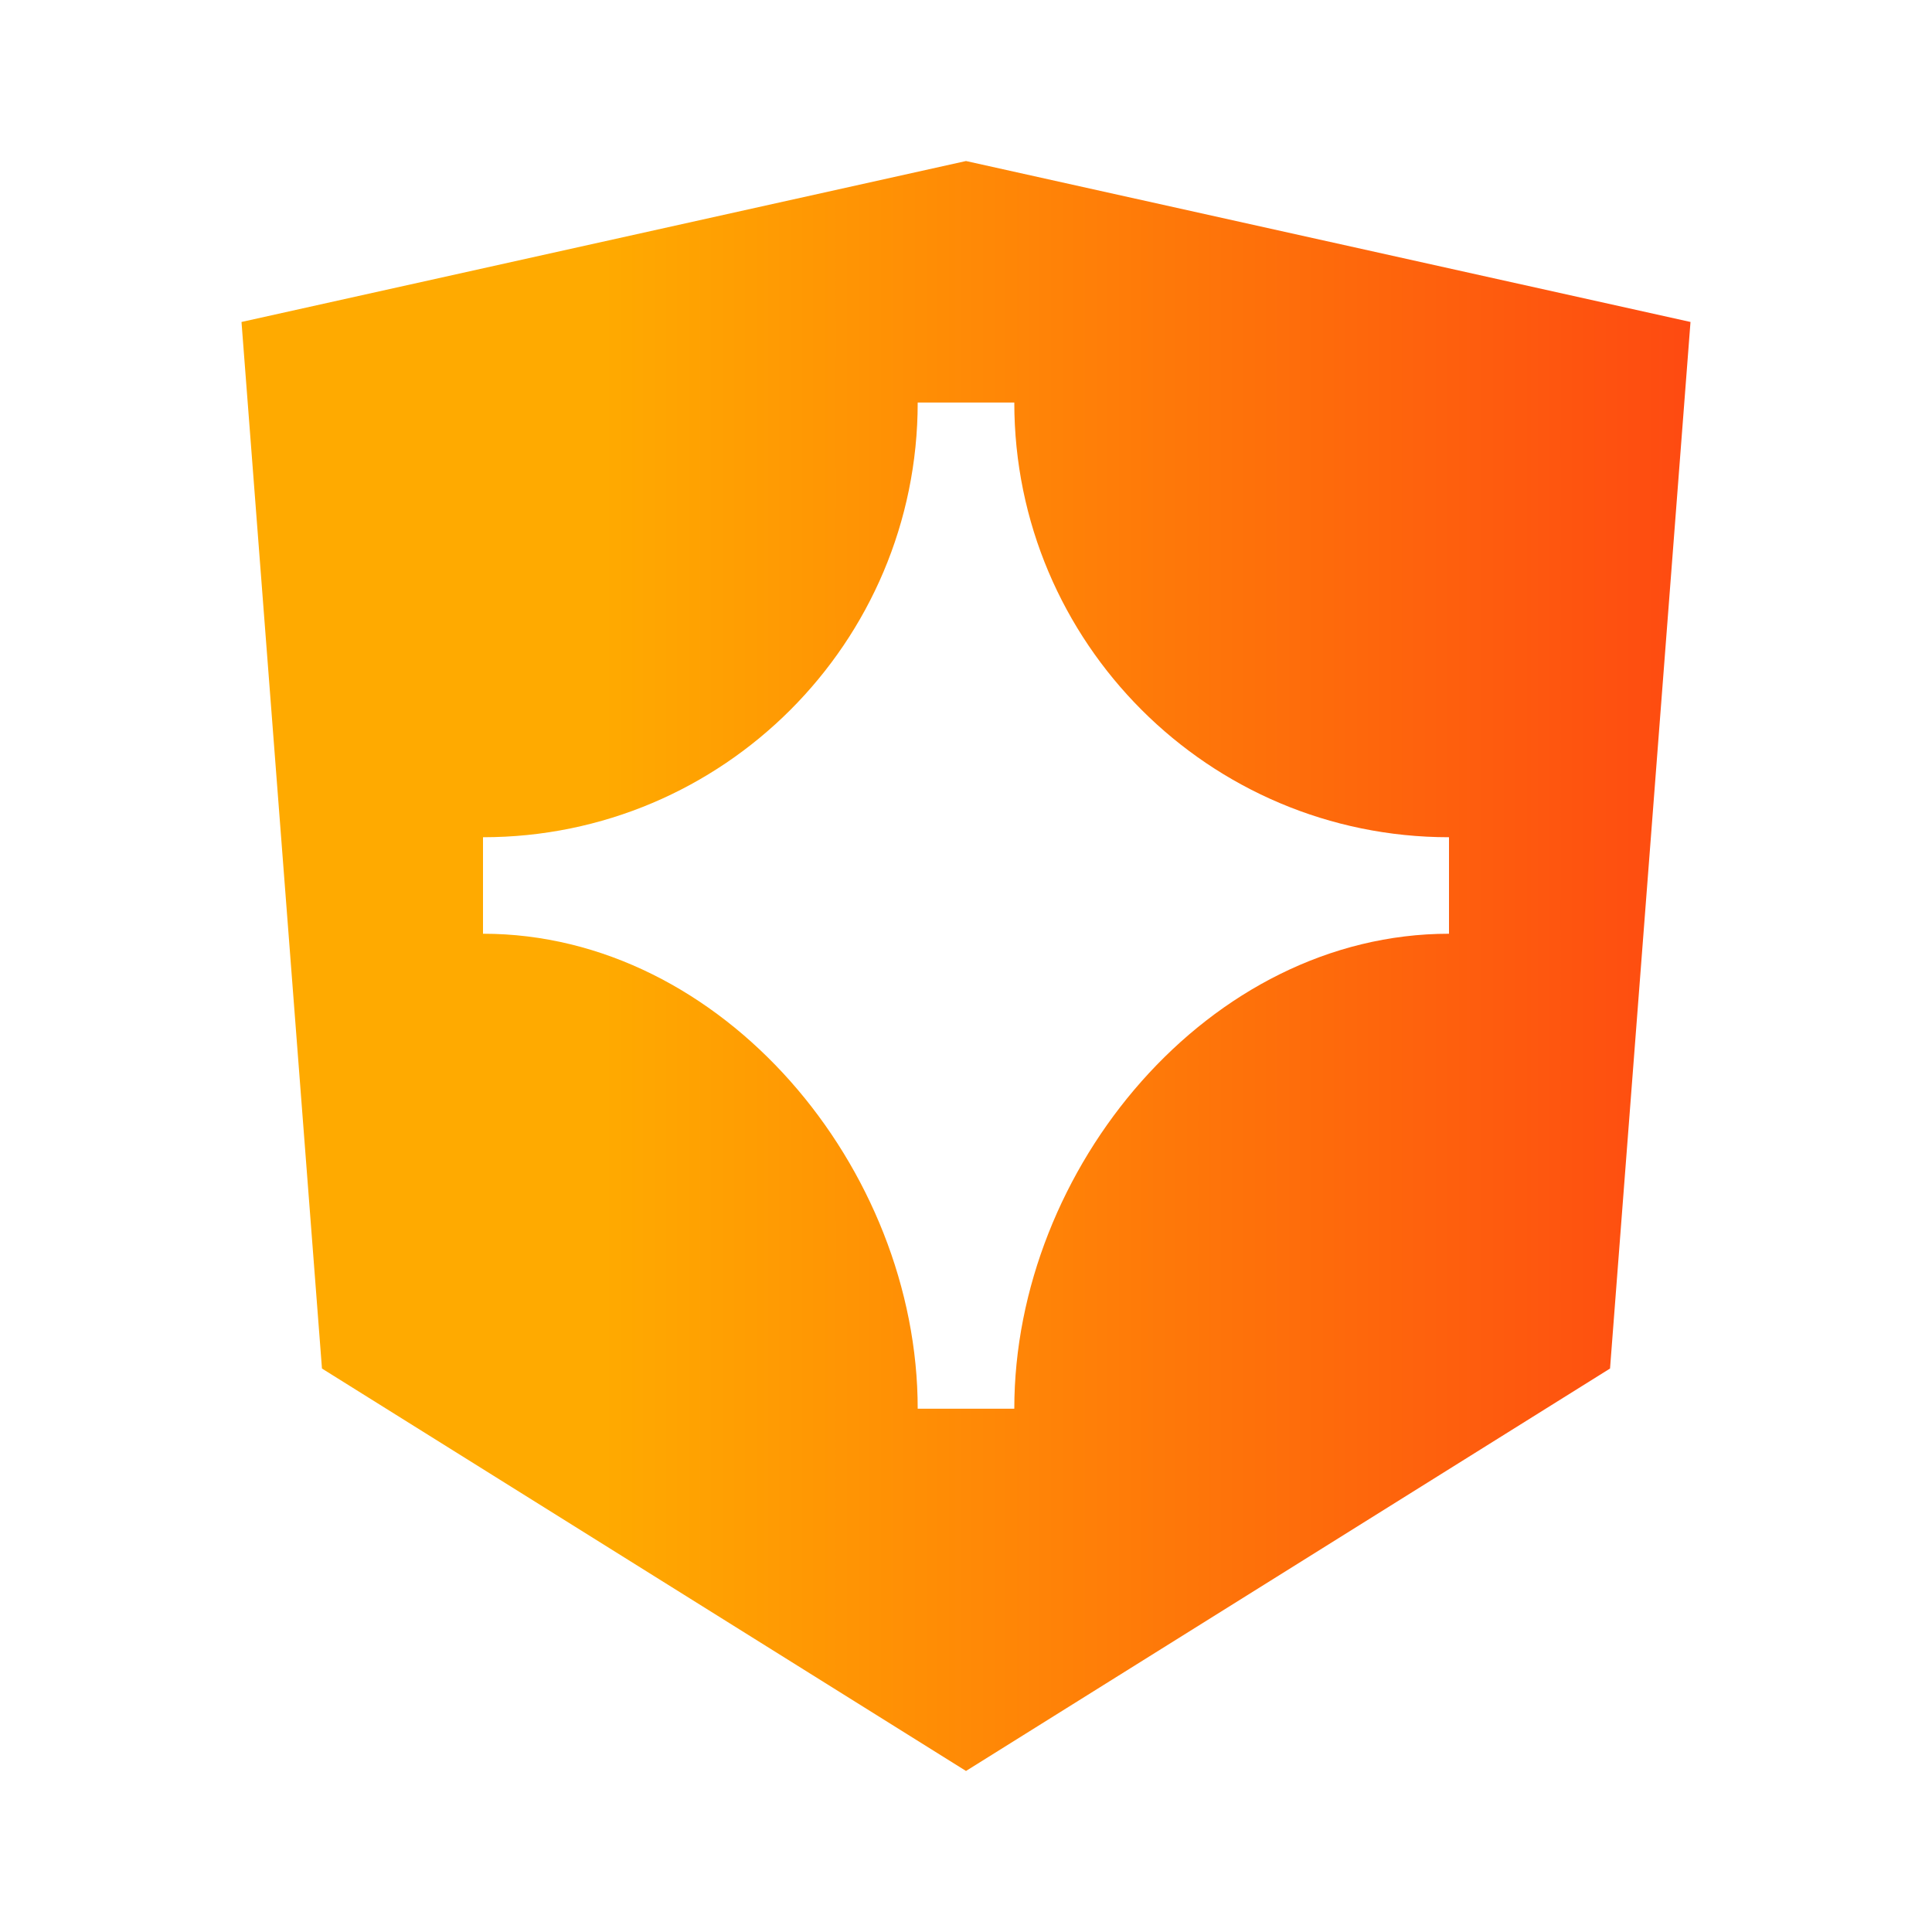
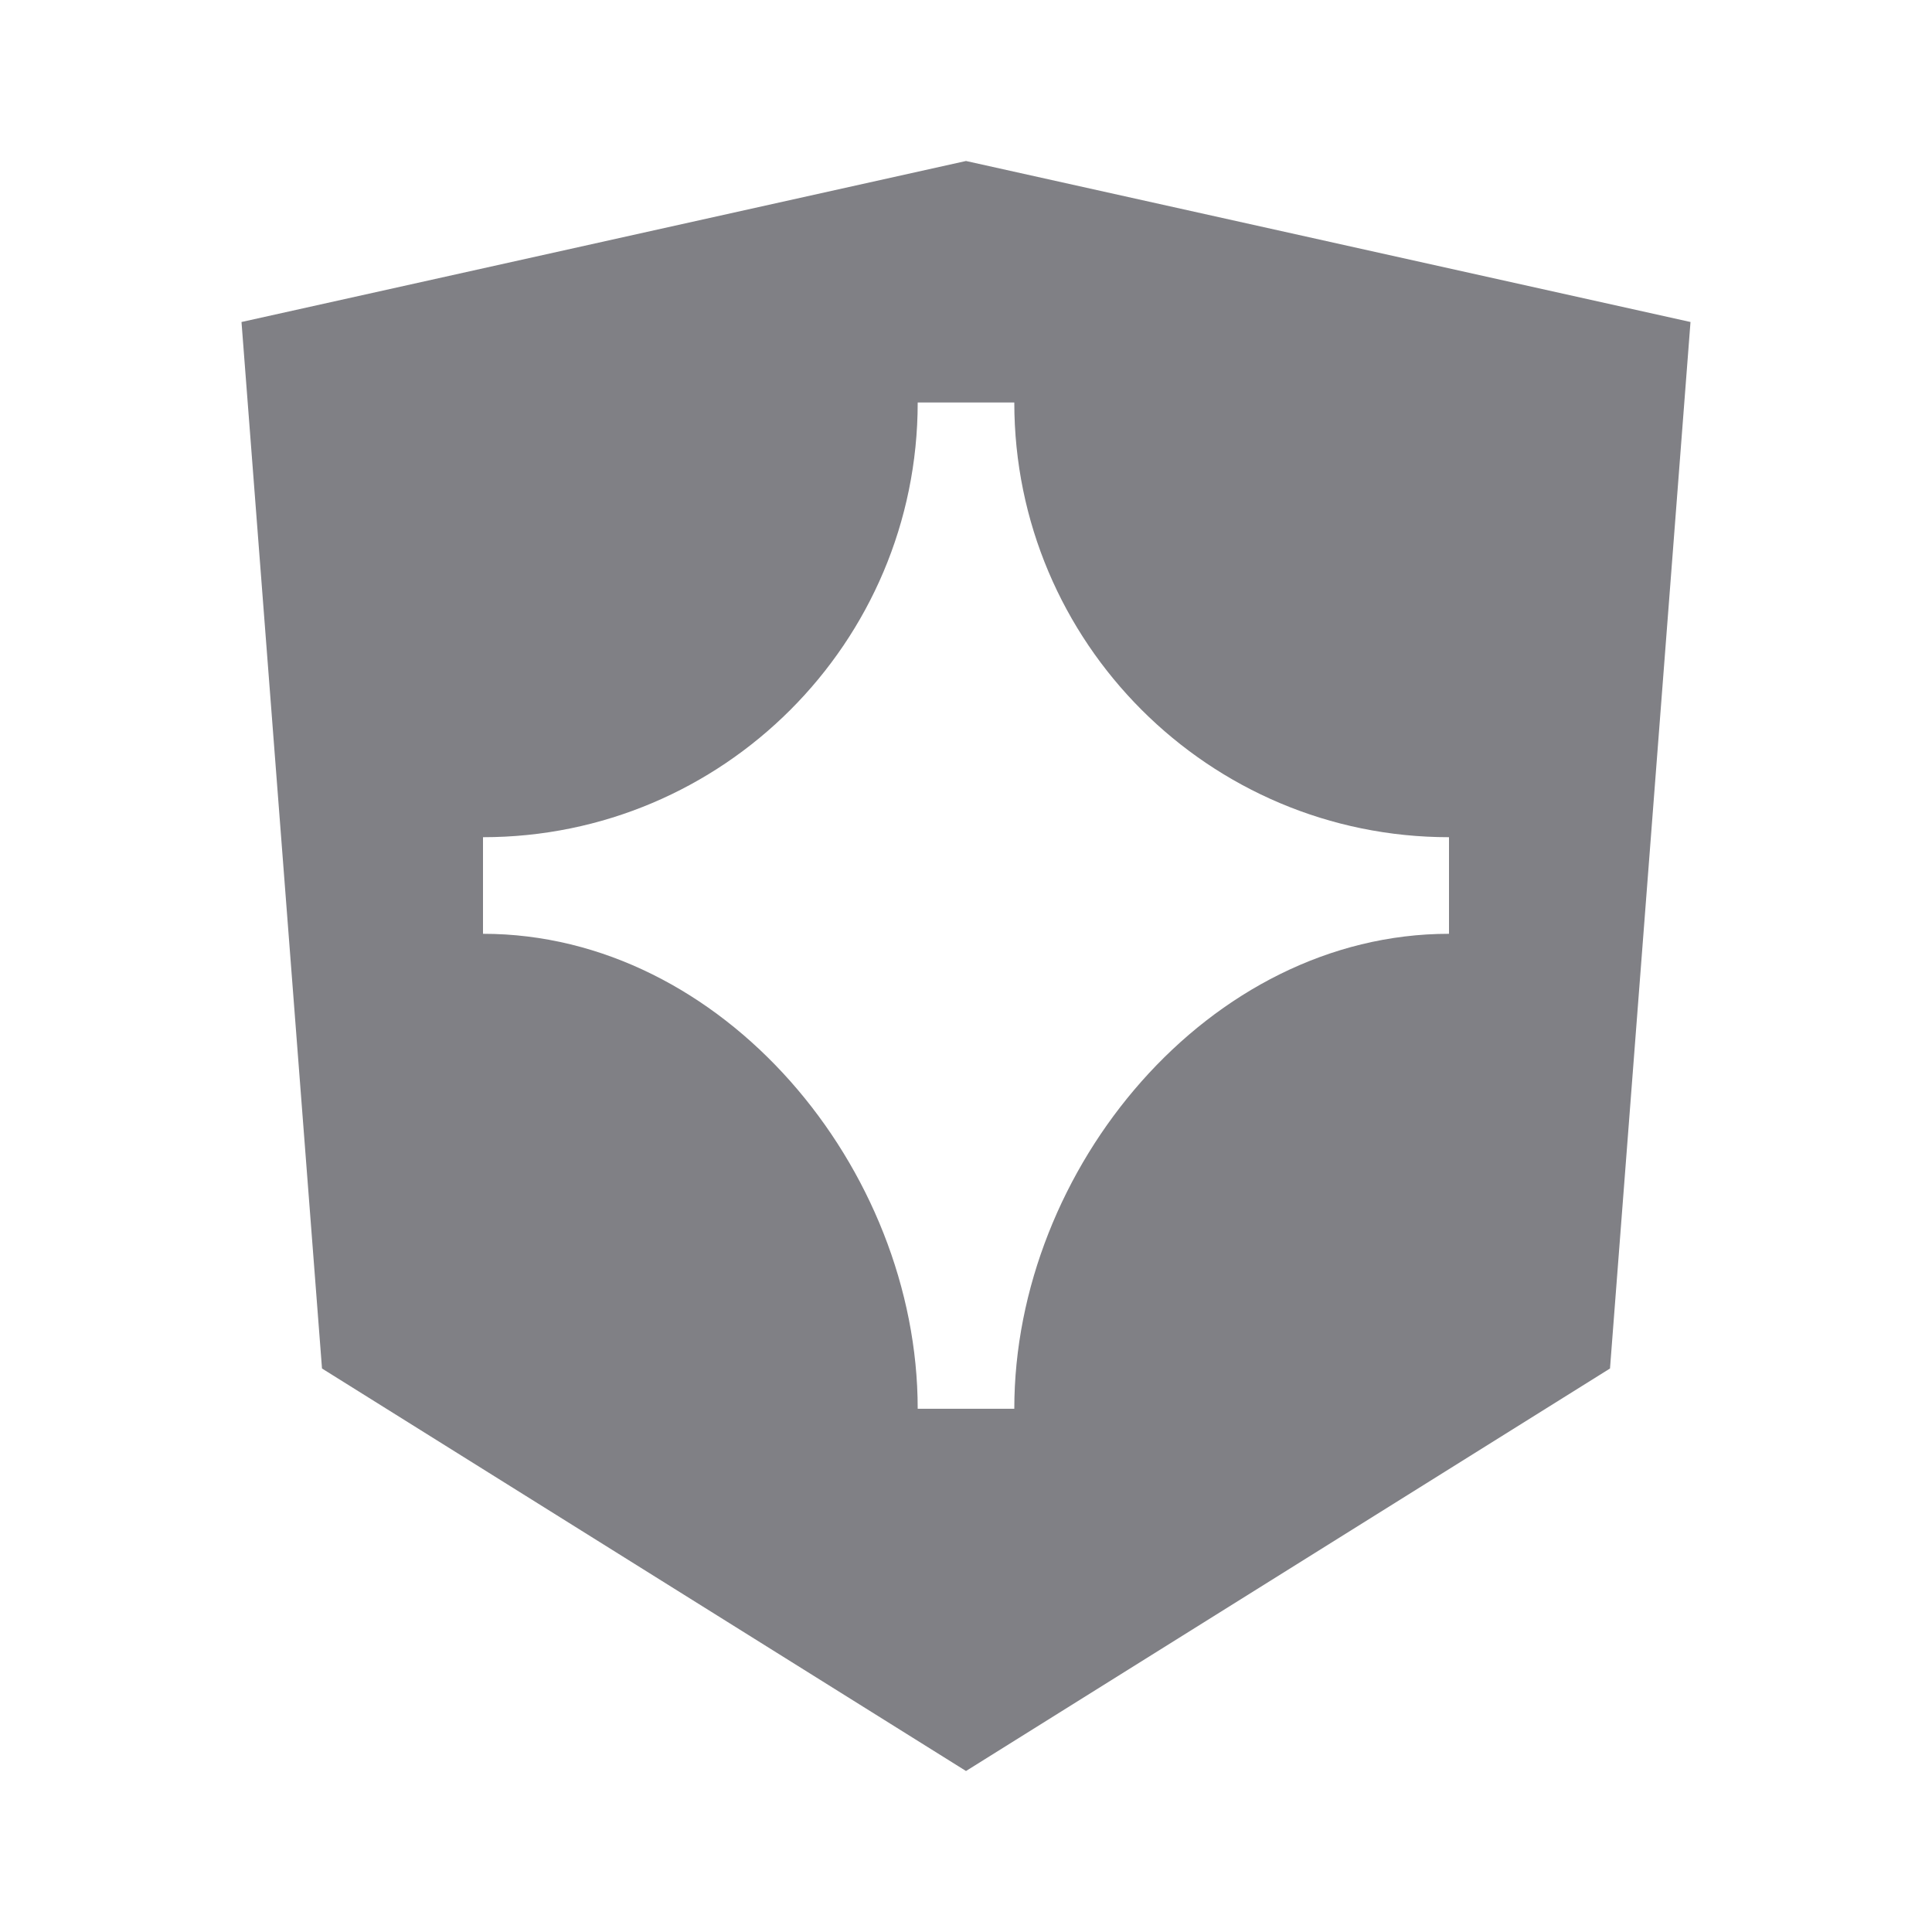
- <svg xmlns="http://www.w3.org/2000/svg" width="20" height="20" viewBox="0 0 20 20" fill="none">
-   <path d="M17.5 3.333L16.667 14.167L10 18.333L3.333 14.167L2.5 3.333L10 1.667L17.5 3.333ZM9.5 4.167C9.5 6.652 7.485 8.667 5 8.667V9.666C7.485 9.666 9.5 12.098 9.5 14.583H10.5C10.5 12.098 12.515 9.666 15 9.666V8.667C12.515 8.667 10.5 6.652 10.5 4.167H9.5Z" fill="url(#paint0_linear_10068_29740)" />
-   <defs>
-     <linearGradient id="paint0_linear_10068_29740" x1="2.5" y1="10" x2="17.5" y2="10" gradientUnits="userSpaceOnUse">
-       <stop offset="0.25" stop-color="#FFAA00" />
-       <stop offset="1" stop-color="#FE4A11" />
-     </linearGradient>
-   </defs>
+ <svg xmlns="http://www.w3.org/2000/svg" width="24" height="24" viewBox="0 0 24 24" fill="none">
+   <path d="M21 4L20 17L12 22L4 17L3 4L12 2L21 4ZM11.4 5C11.4 7.982 8.982 10.4 6 10.4V11.6C8.982 11.6 11.4 14.518 11.4 17.5H12.6C12.6 14.518 15.018 11.6 18 11.6V10.4C15.018 10.4 12.6 7.982 12.6 5H11.4Z" fill="#808085" />
</svg>
